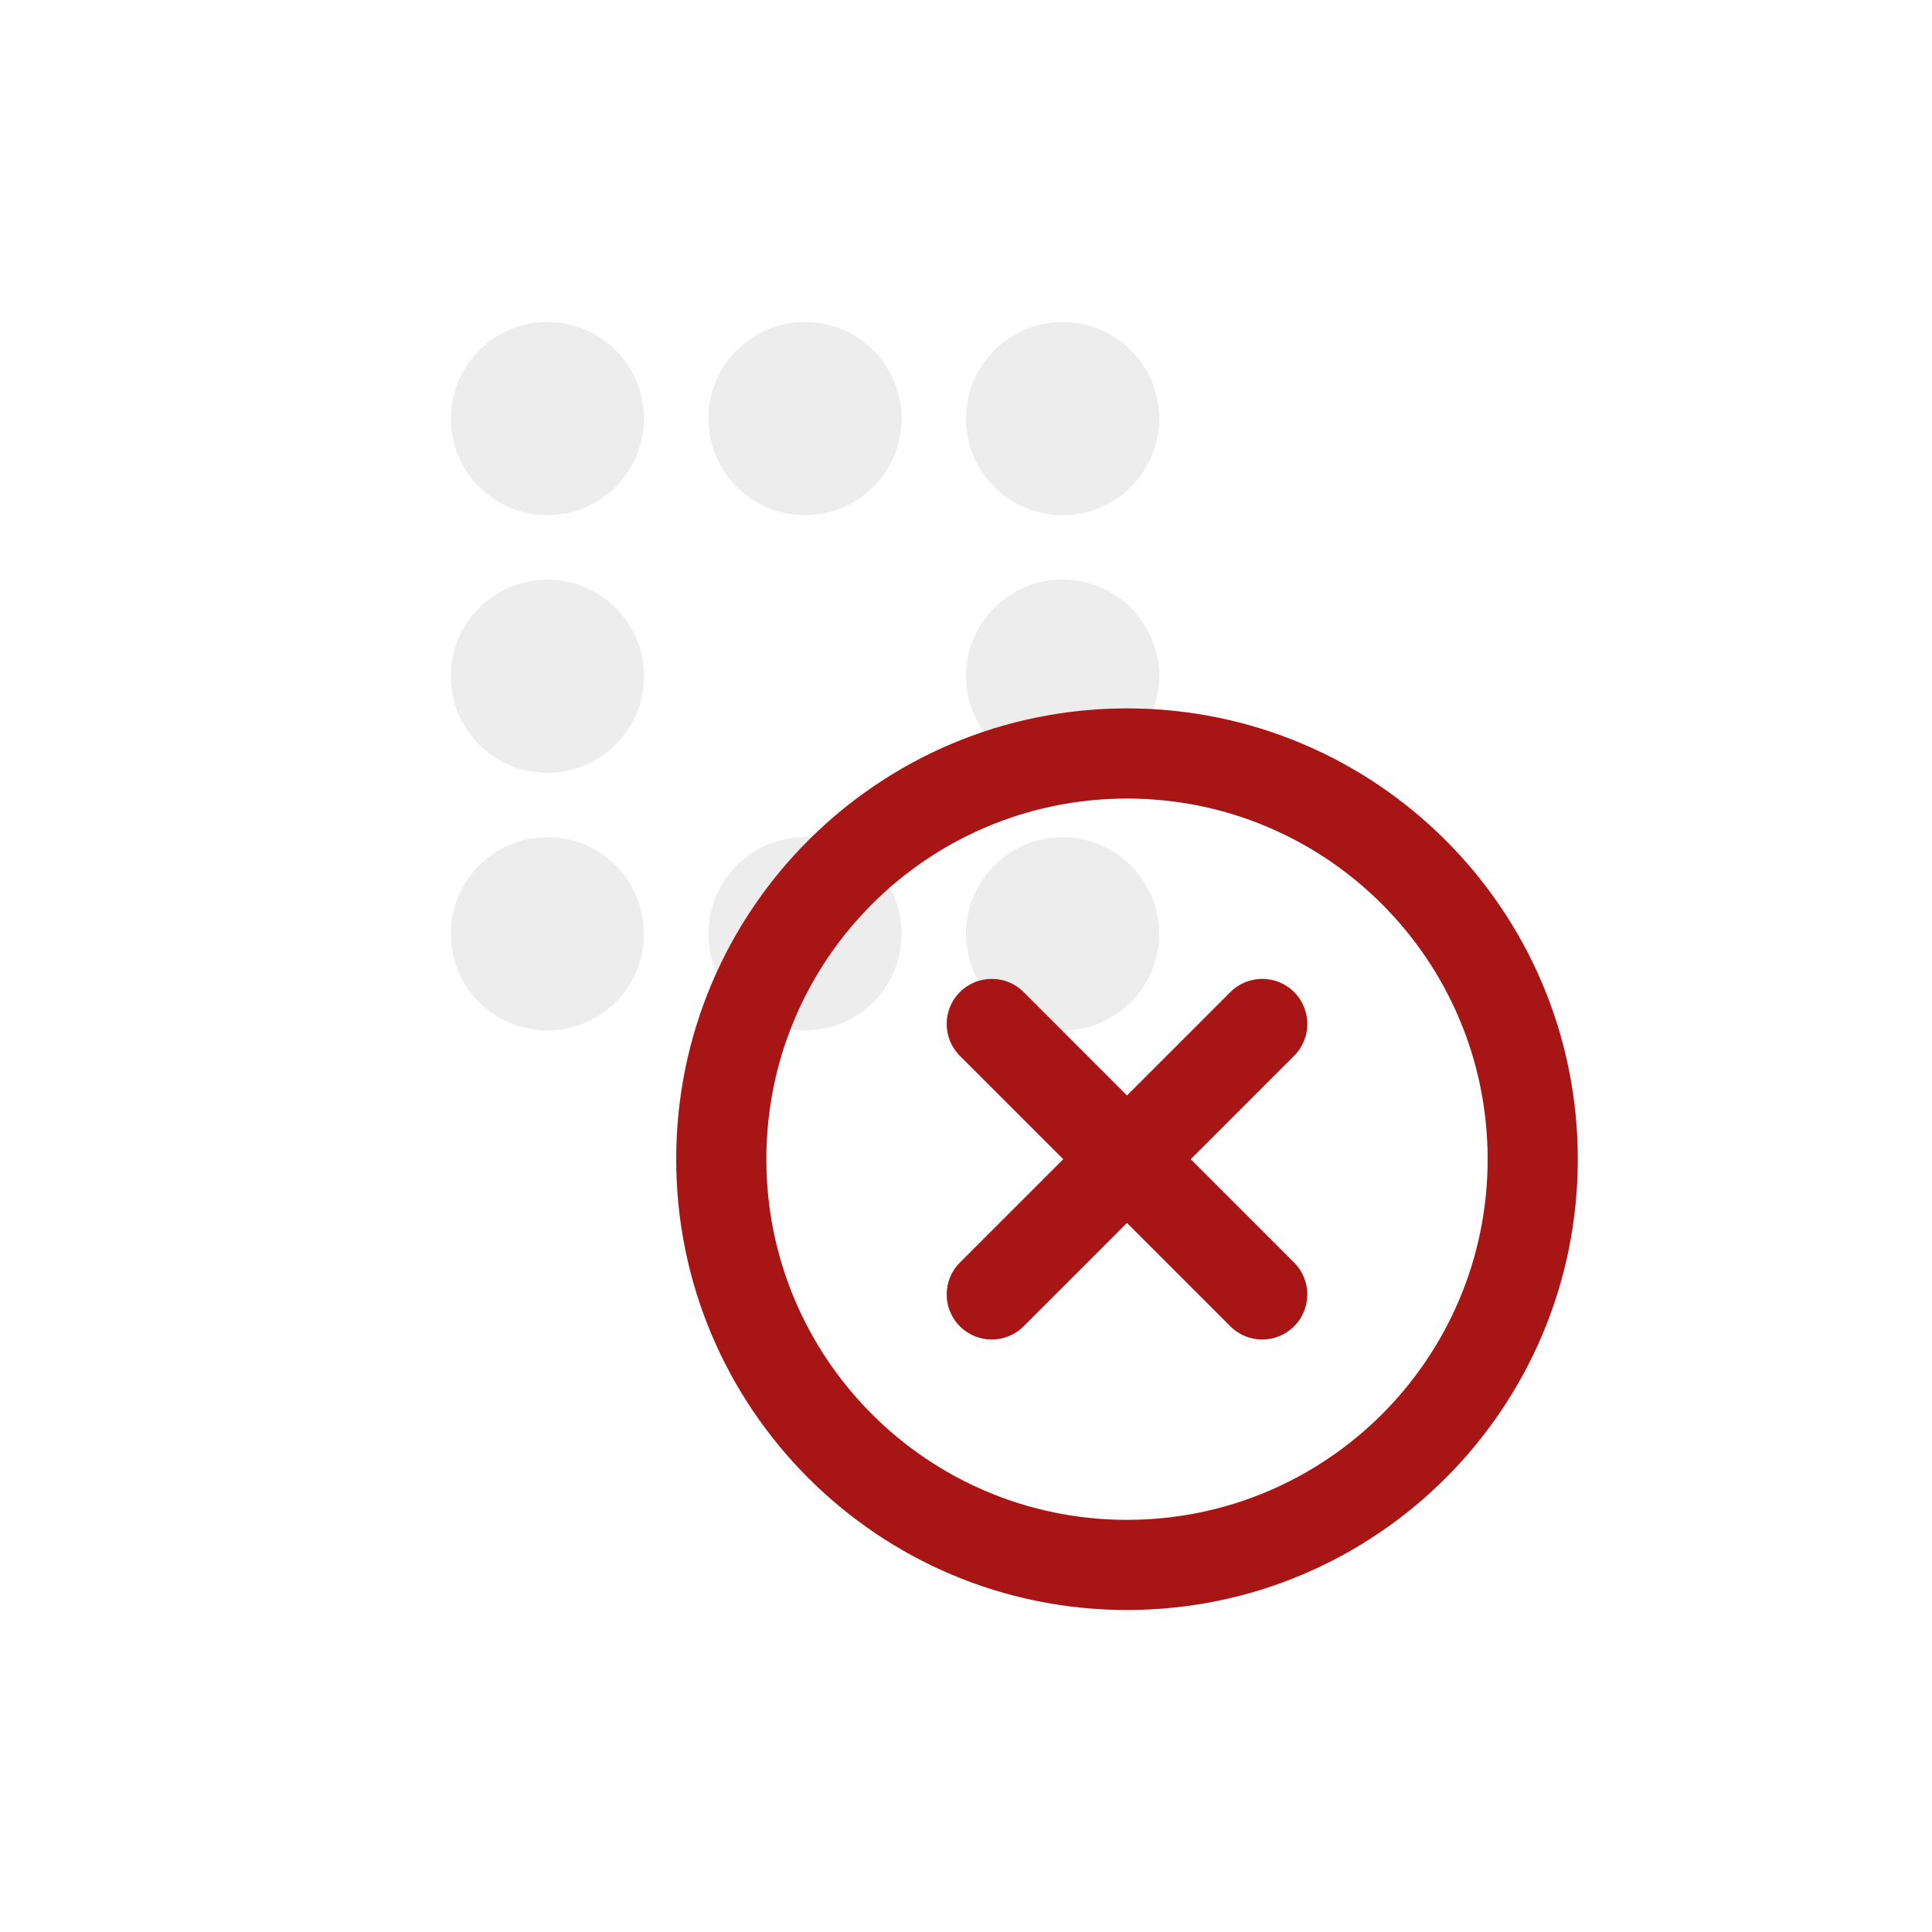
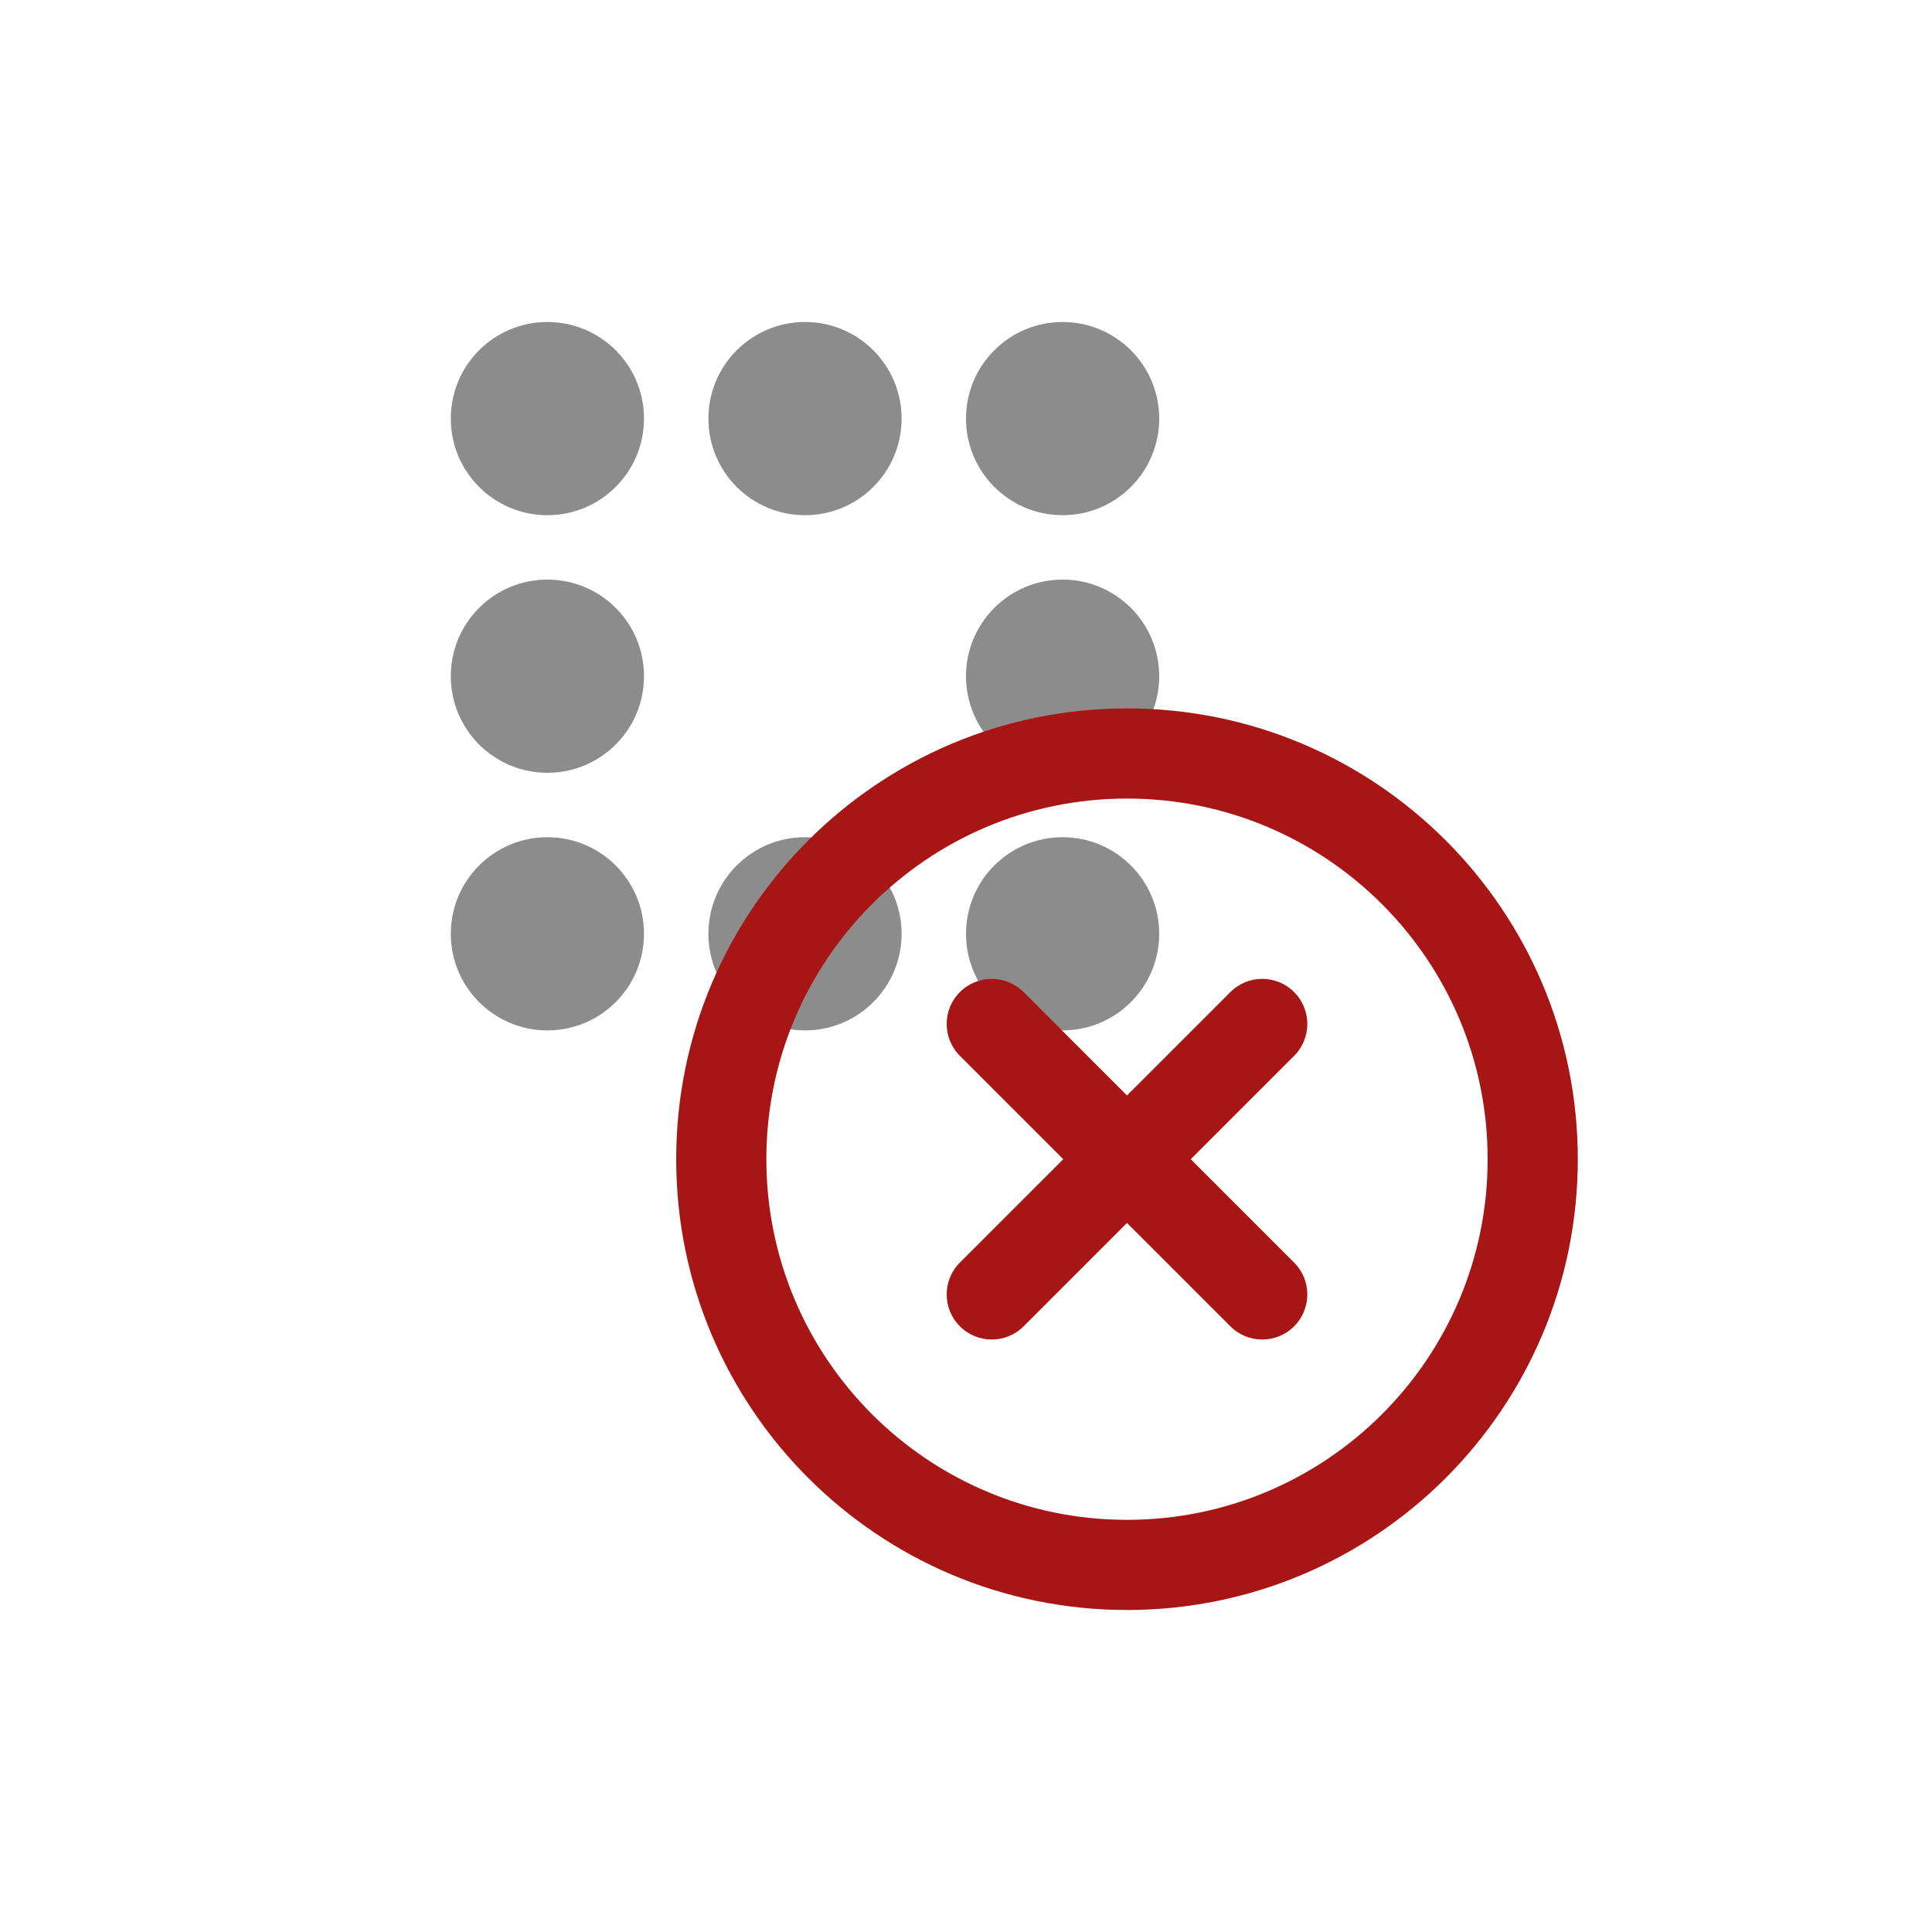
<svg xmlns="http://www.w3.org/2000/svg" width="60" height="60" viewBox="0 0 60 60" fill="none">
-   <rect x="14" y="26" width="6" height="6" rx="3" fill="#EDEDED" />
-   <rect x="14" y="18" width="6" height="6" rx="3" fill="#EDEDED" />
-   <rect x="14" y="10" width="6" height="6" rx="3" fill="#EDEDED" />
-   <rect x="22" y="10" width="6" height="6" rx="3" fill="#EDEDED" />
-   <rect x="30" y="18" width="6" height="6" rx="3" fill="#EDEDED" />
-   <rect x="30" y="10" width="6" height="6" rx="3" fill="#EDEDED" />
-   <rect x="22" y="26" width="6" height="6" rx="3" fill="#EDEDED" />
-   <rect x="30" y="26" width="6" height="6" rx="3" fill="#EDEDED" />
+   <rect x="14" y="26" width="6" height="6" rx="3" fill="#8C8C8C" />
+   <rect x="14" y="18" width="6" height="6" rx="3" fill="#8C8C8C" />
+   <rect x="14" y="10" width="6" height="6" rx="3" fill="#8C8C8C" />
+   <rect x="22" y="10" width="6" height="6" rx="3" fill="#8C8C8C" />
+   <rect x="30" y="18" width="6" height="6" rx="3" fill="#8C8C8C" />
+   <rect x="30" y="10" width="6" height="6" rx="3" fill="#8C8C8C" />
+   <rect x="22" y="26" width="6" height="6" rx="3" fill="#8C8C8C" />
+   <rect x="30" y="26" width="6" height="6" rx="3" fill="#8C8C8C" />
  <path d="M40.19 30.81C40.737 31.357 40.737 32.243 40.19 32.79L36.98 36L40.19 39.21C40.737 39.757 40.737 40.643 40.19 41.19C39.643 41.737 38.757 41.737 38.21 41.19L35 37.98L31.79 41.19C31.243 41.737 30.357 41.737 29.81 41.19C29.263 40.643 29.263 39.757 29.81 39.21L33.02 36L29.81 32.79C29.263 32.243 29.263 31.357 29.81 30.81C30.357 30.263 31.243 30.263 31.79 30.81L35 34.02L38.21 30.81C38.757 30.263 39.643 30.263 40.19 30.81ZM35 22C27.268 22 21 28.268 21 36C21 43.732 27.268 50 35 50C42.732 50 49 43.732 49 36C49 28.268 42.732 22 35 22ZM23.8 36C23.8 29.814 28.814 24.8 35 24.8C41.186 24.8 46.2 29.814 46.2 36C46.2 42.186 41.186 47.2 35 47.2C28.814 47.2 23.8 42.186 23.8 36Z" fill="#A81515" />
</svg>
